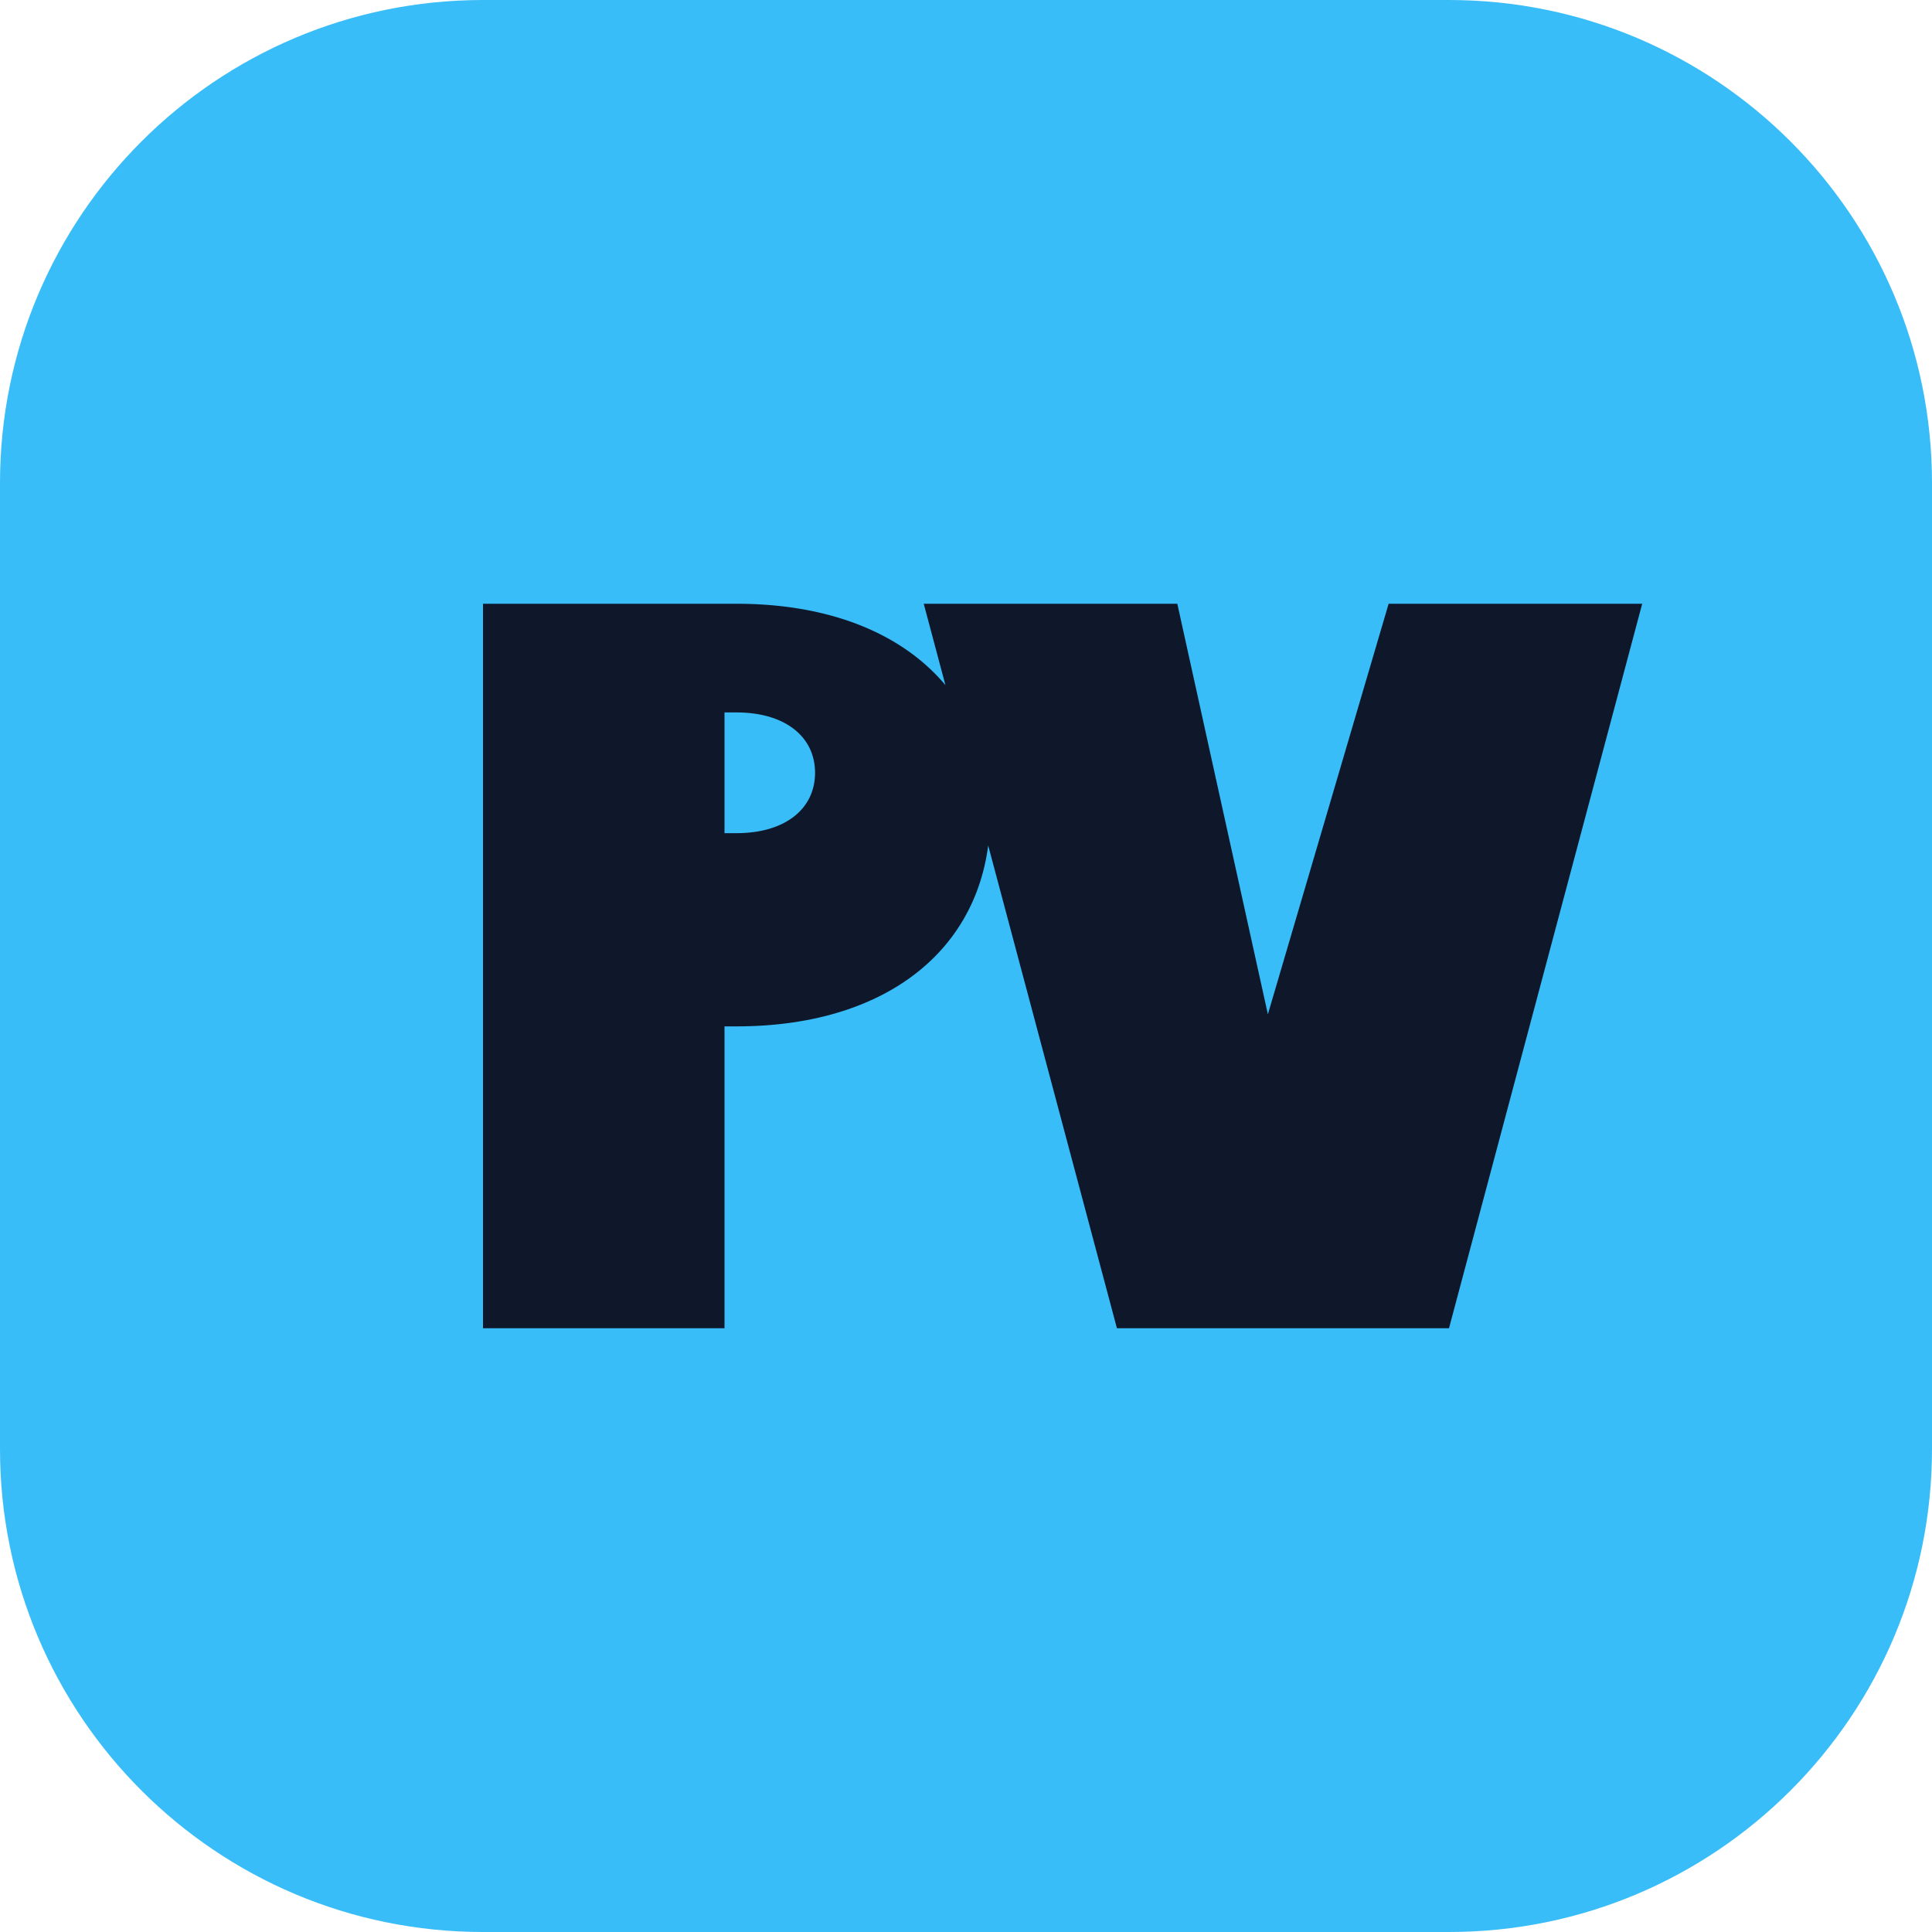
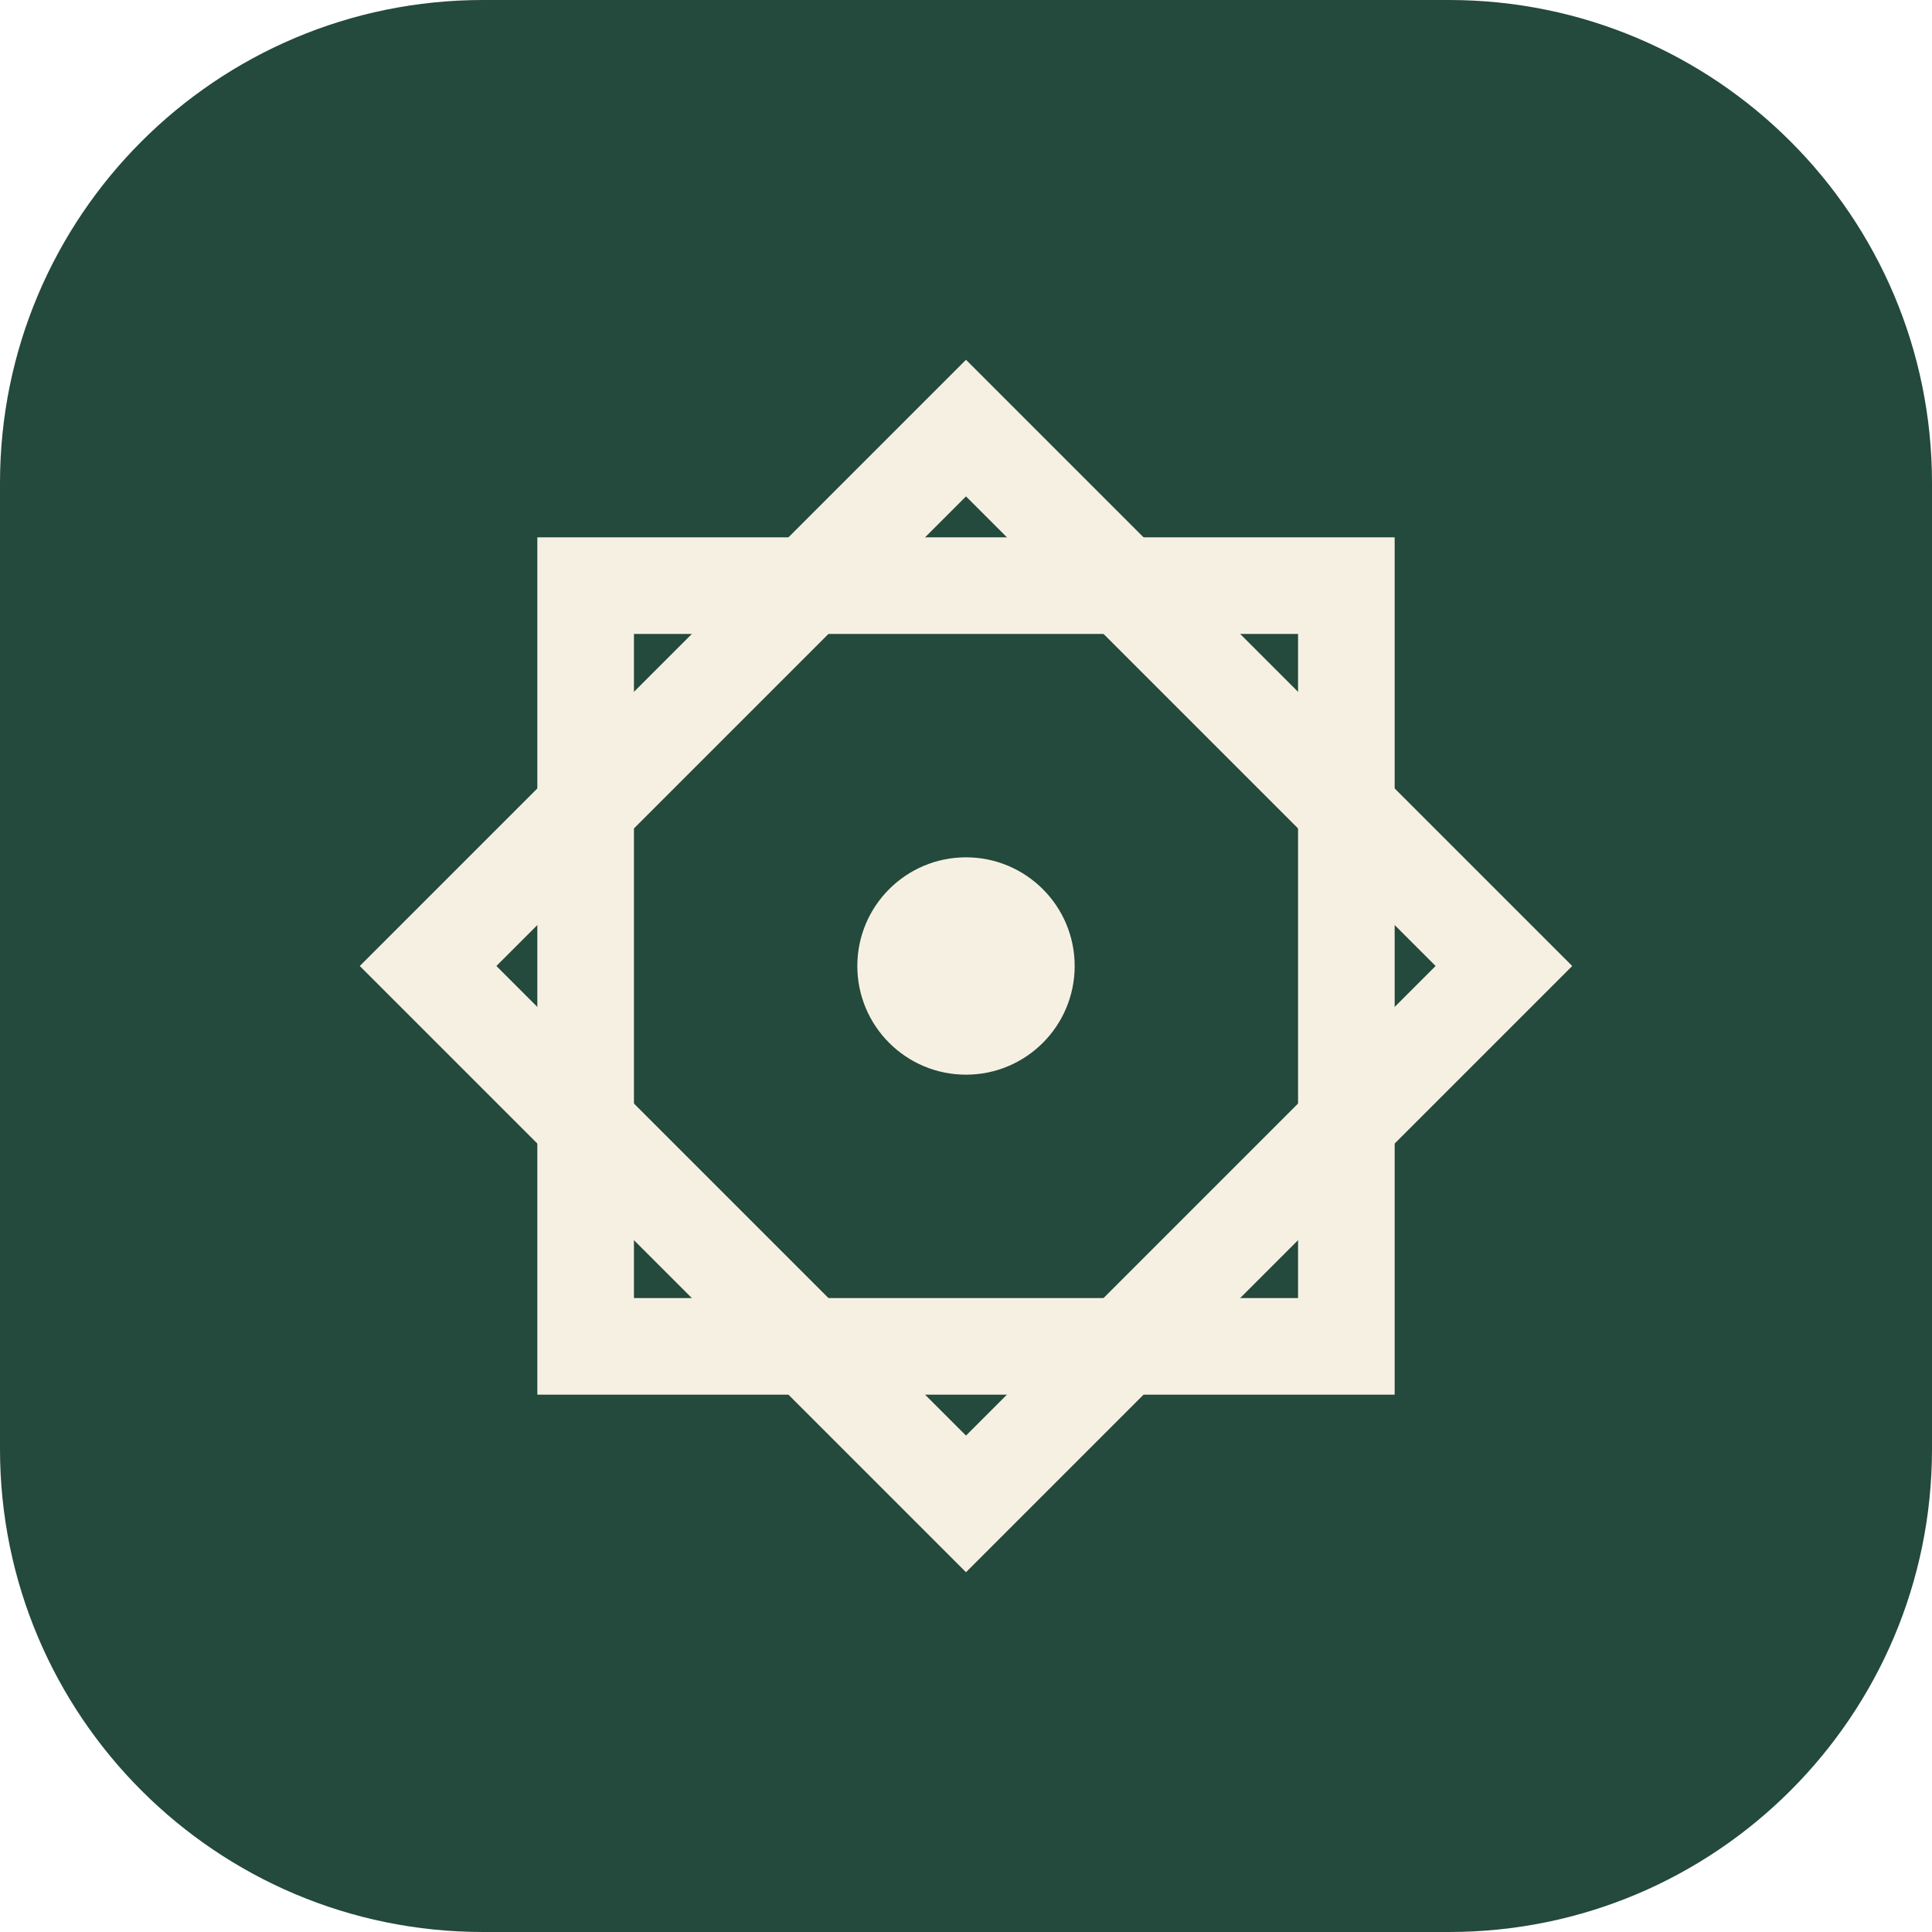
<svg xmlns="http://www.w3.org/2000/svg" viewBox="0 0 32 32" fill="none">
-   <rect width="32" height="32" rx="8" fill="#38bdf8" />
-   <path d="M8 22V10h4.2c2.6 0 4.2 1.4 4.2 3.5S14.8 17 12.2 17H12v5H8zm4-8.2h.2c.8 0 1.3-.4 1.3-1s-.5-1-1.3-1H12v2zm6.5 8.2-3.2-12h4.2l1.5 6.8L23 10h4.2l-3.2 12h-4.5z" fill="#0f172a" />
+   <rect width="32" height="32" rx="8" fill="#24493d" />
+   <g stroke="#f6f0e3" stroke-width="1.6" fill="none">
+     <rect x="9.7" y="9.7" width="12.6" height="12.6" />
+     <rect x="9.7" y="9.7" width="12.6" height="12.6" transform="rotate(45 16 16)" />
+   </g>
+   <circle cx="16" cy="16" r="1.8" fill="#f6f0e3" />
</svg>
